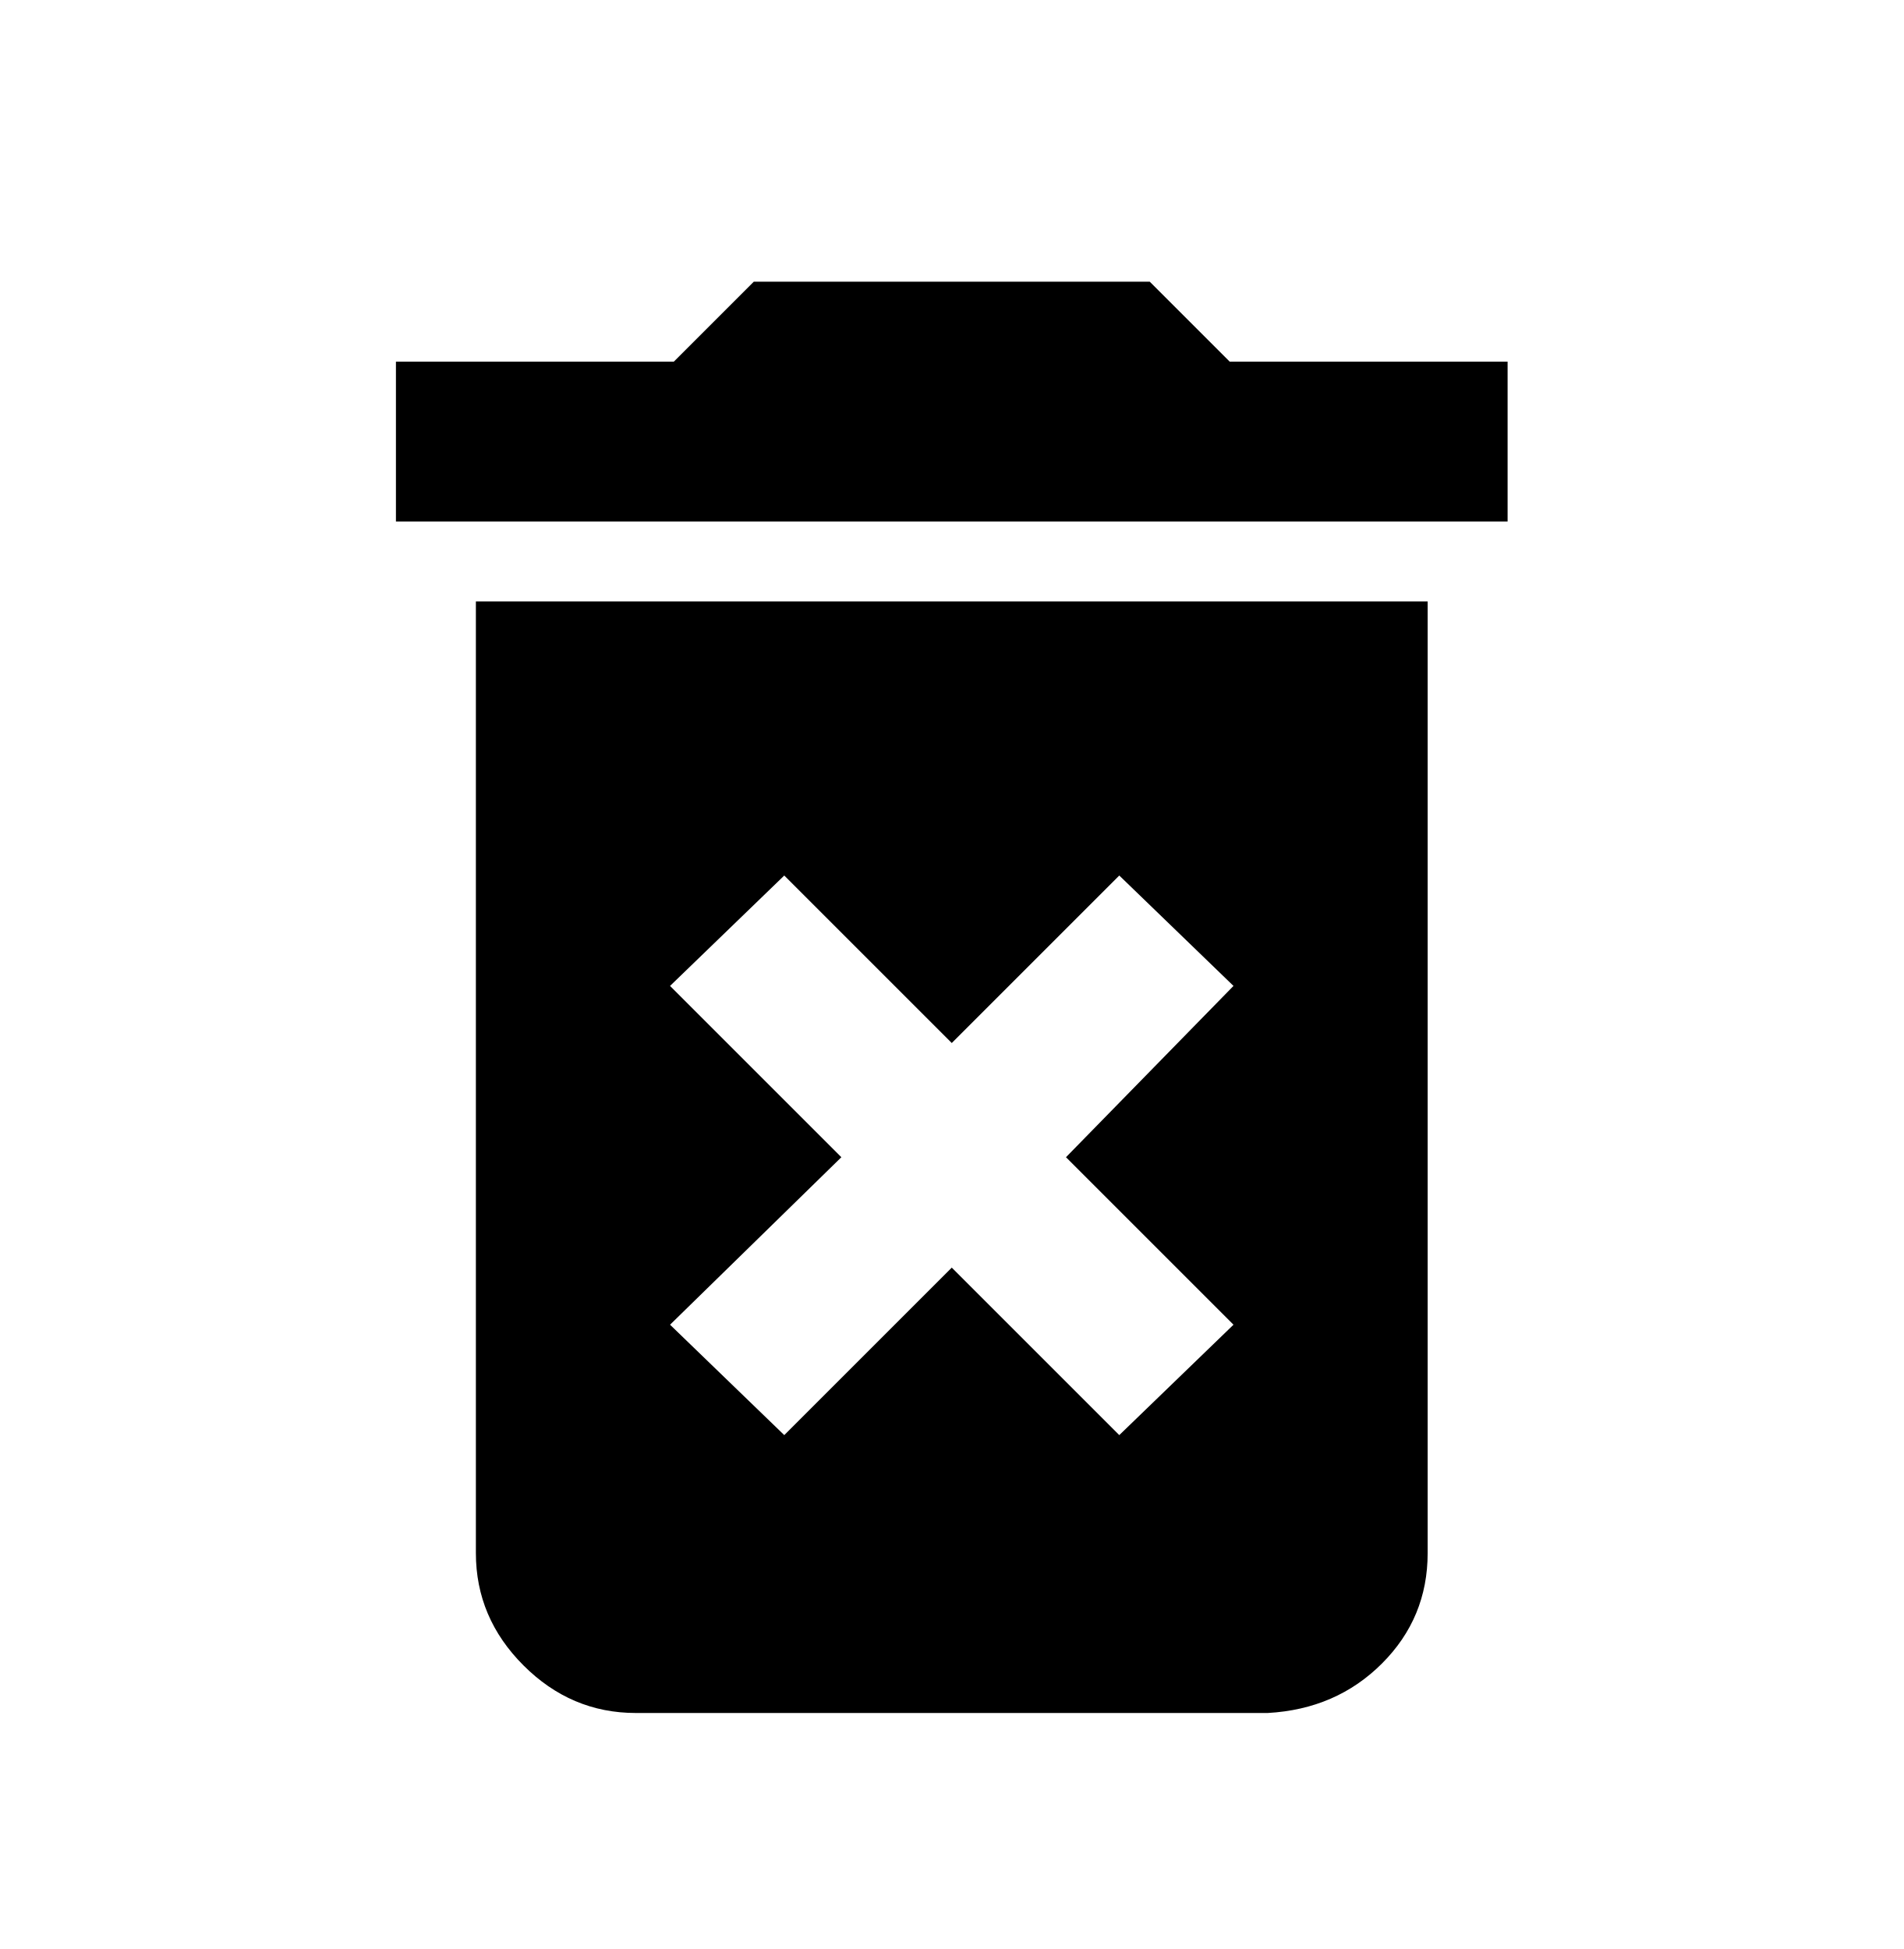
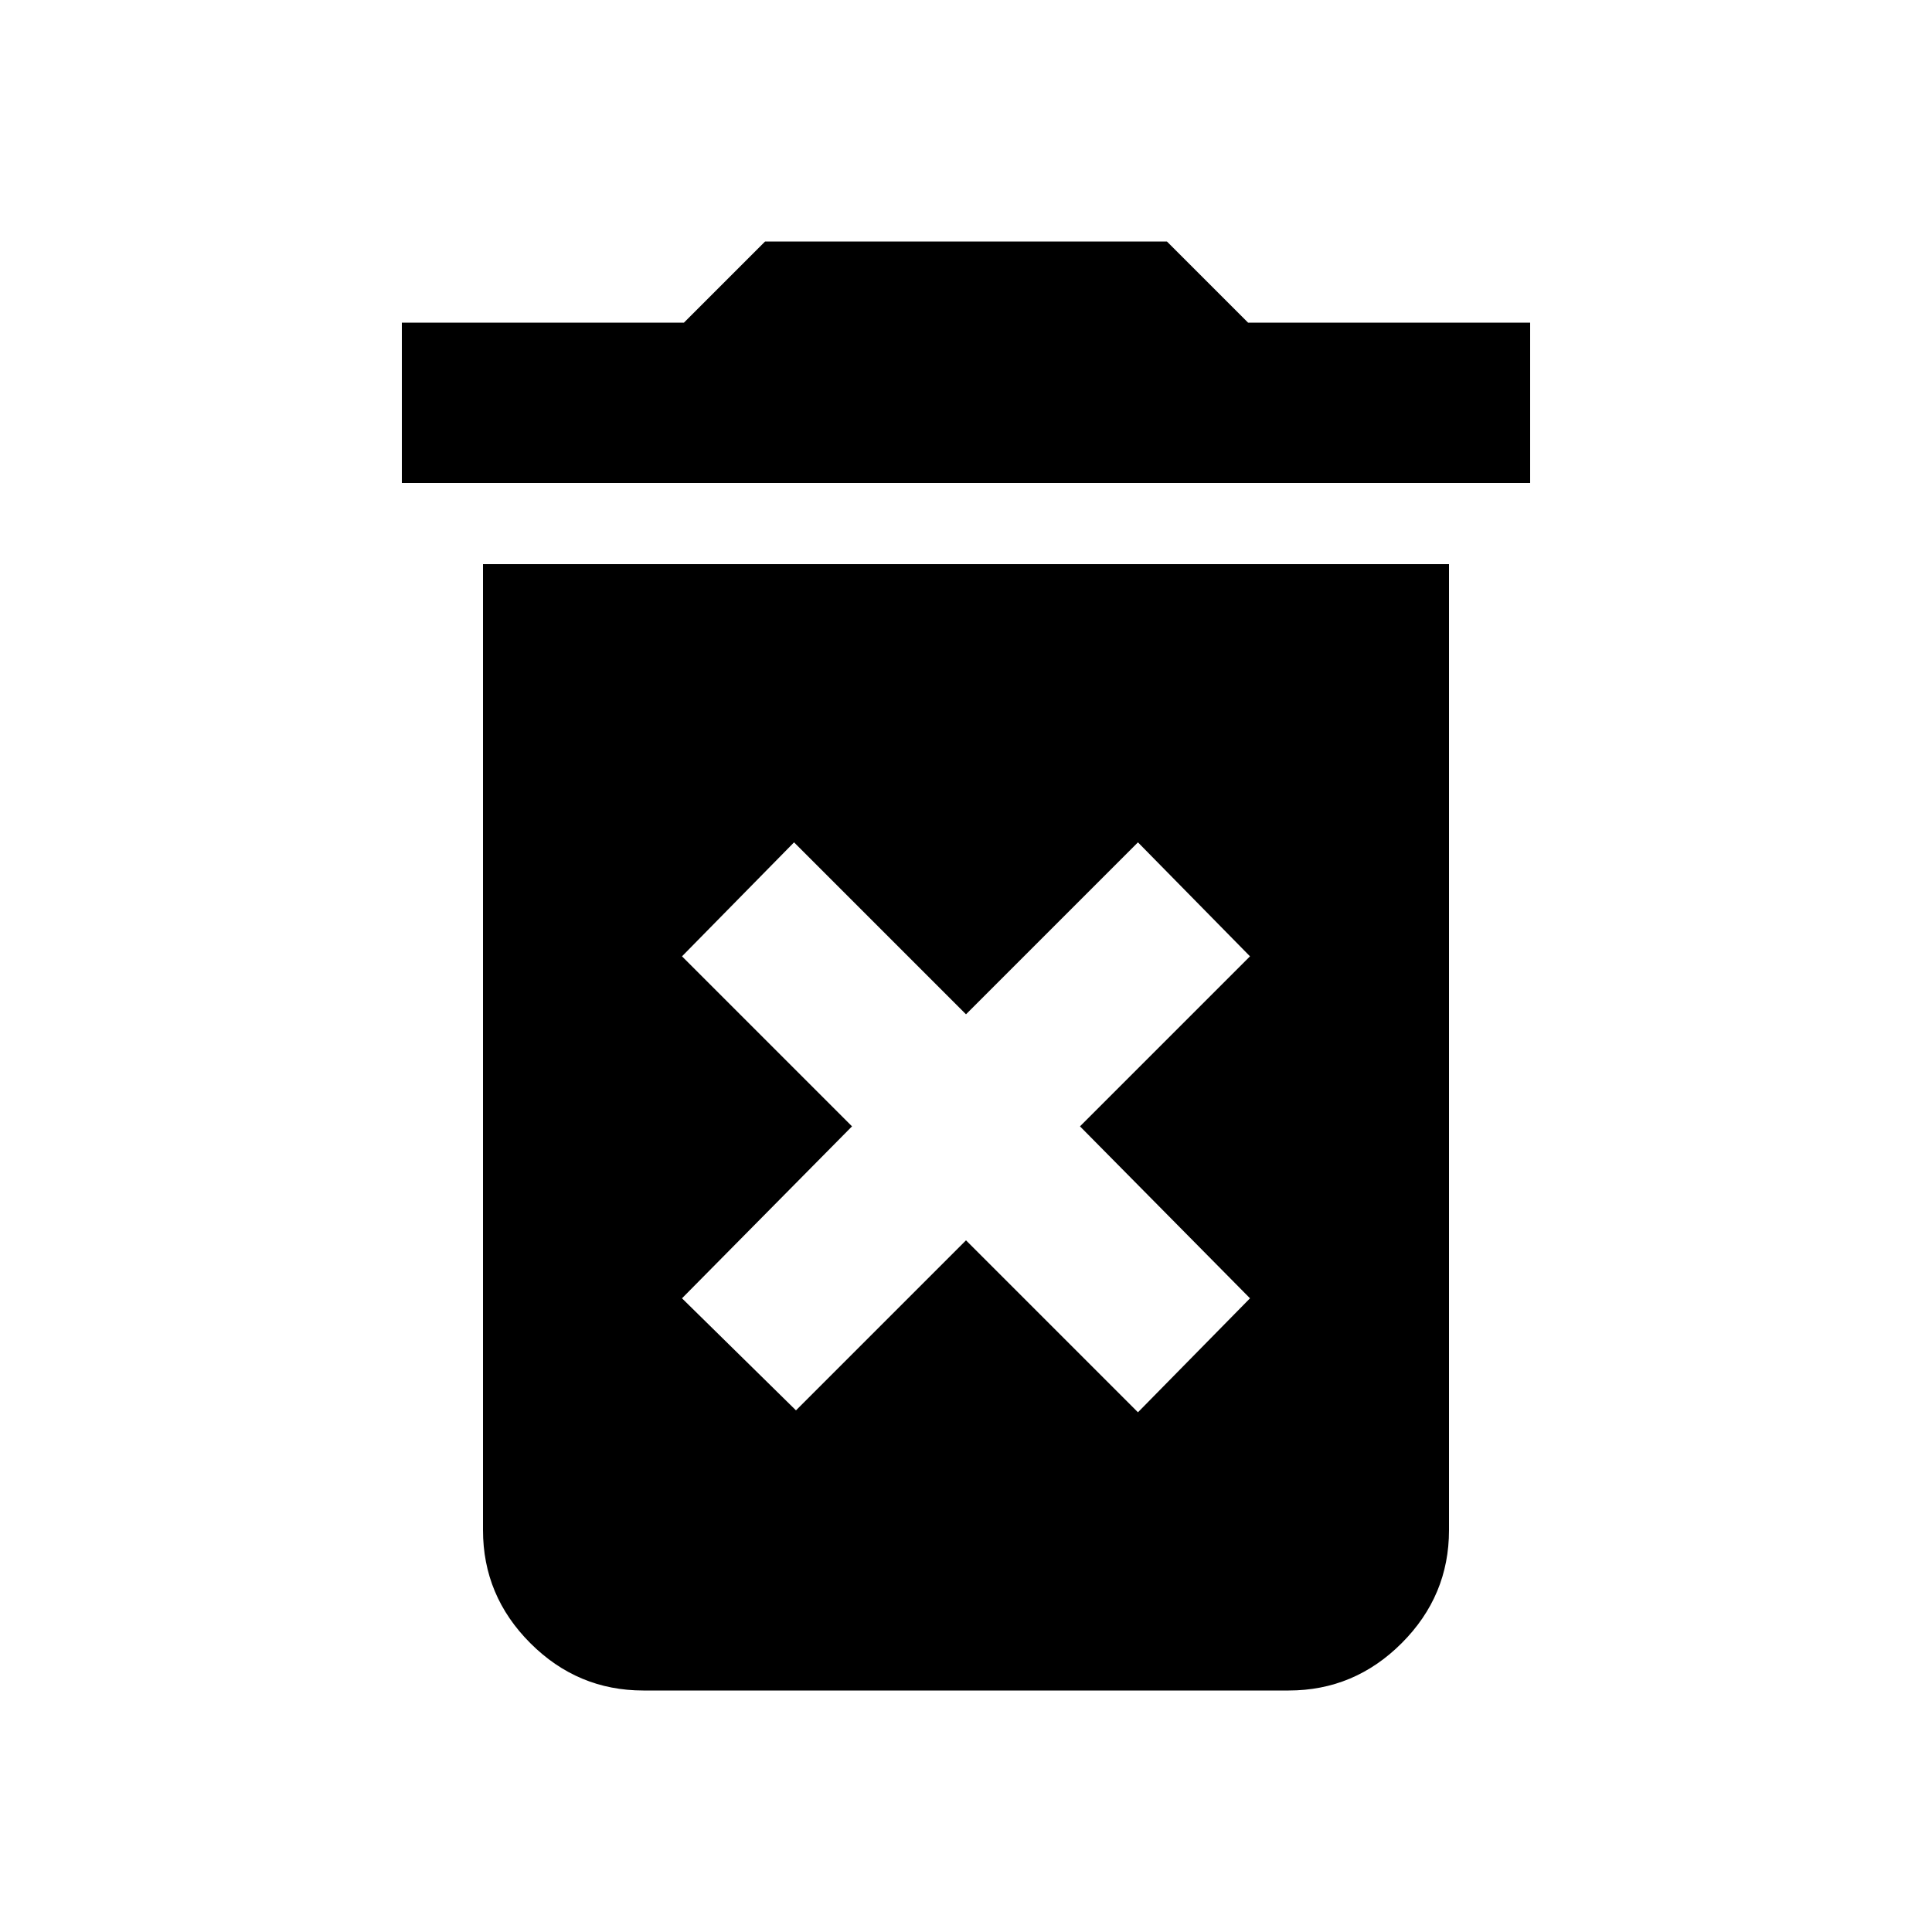
- <svg xmlns="http://www.w3.org/2000/svg" viewBox="0 0 500 512">
-   <path d="M125 408q0 17 12.5 29.5T167 450h166q18-1 30-13t12-29V158H125v250zm51-149l30-29 44 44 44-44 30 29-44 45 44 44-30 29-44-44-44 44-30-29 45-44zM323 95l-21-21H198l-21 21h-73v42h292V95h-73z" />
+ <svg xmlns="http://www.w3.org/2000/svg" viewBox="0 0 1000 1000">
+   <path d="M250 792q0 34 24.5 58.5T333 875h334q34 0 58.5-24.5T750 792V292H250v500zm103-297l58-59 89 89 89-89 58 59-88 88 88 89-58 59-89-89-88 88-59-58 88-89zm293-328l-42-42H396l-42 42H208v83h584v-83H646z" />
</svg>
